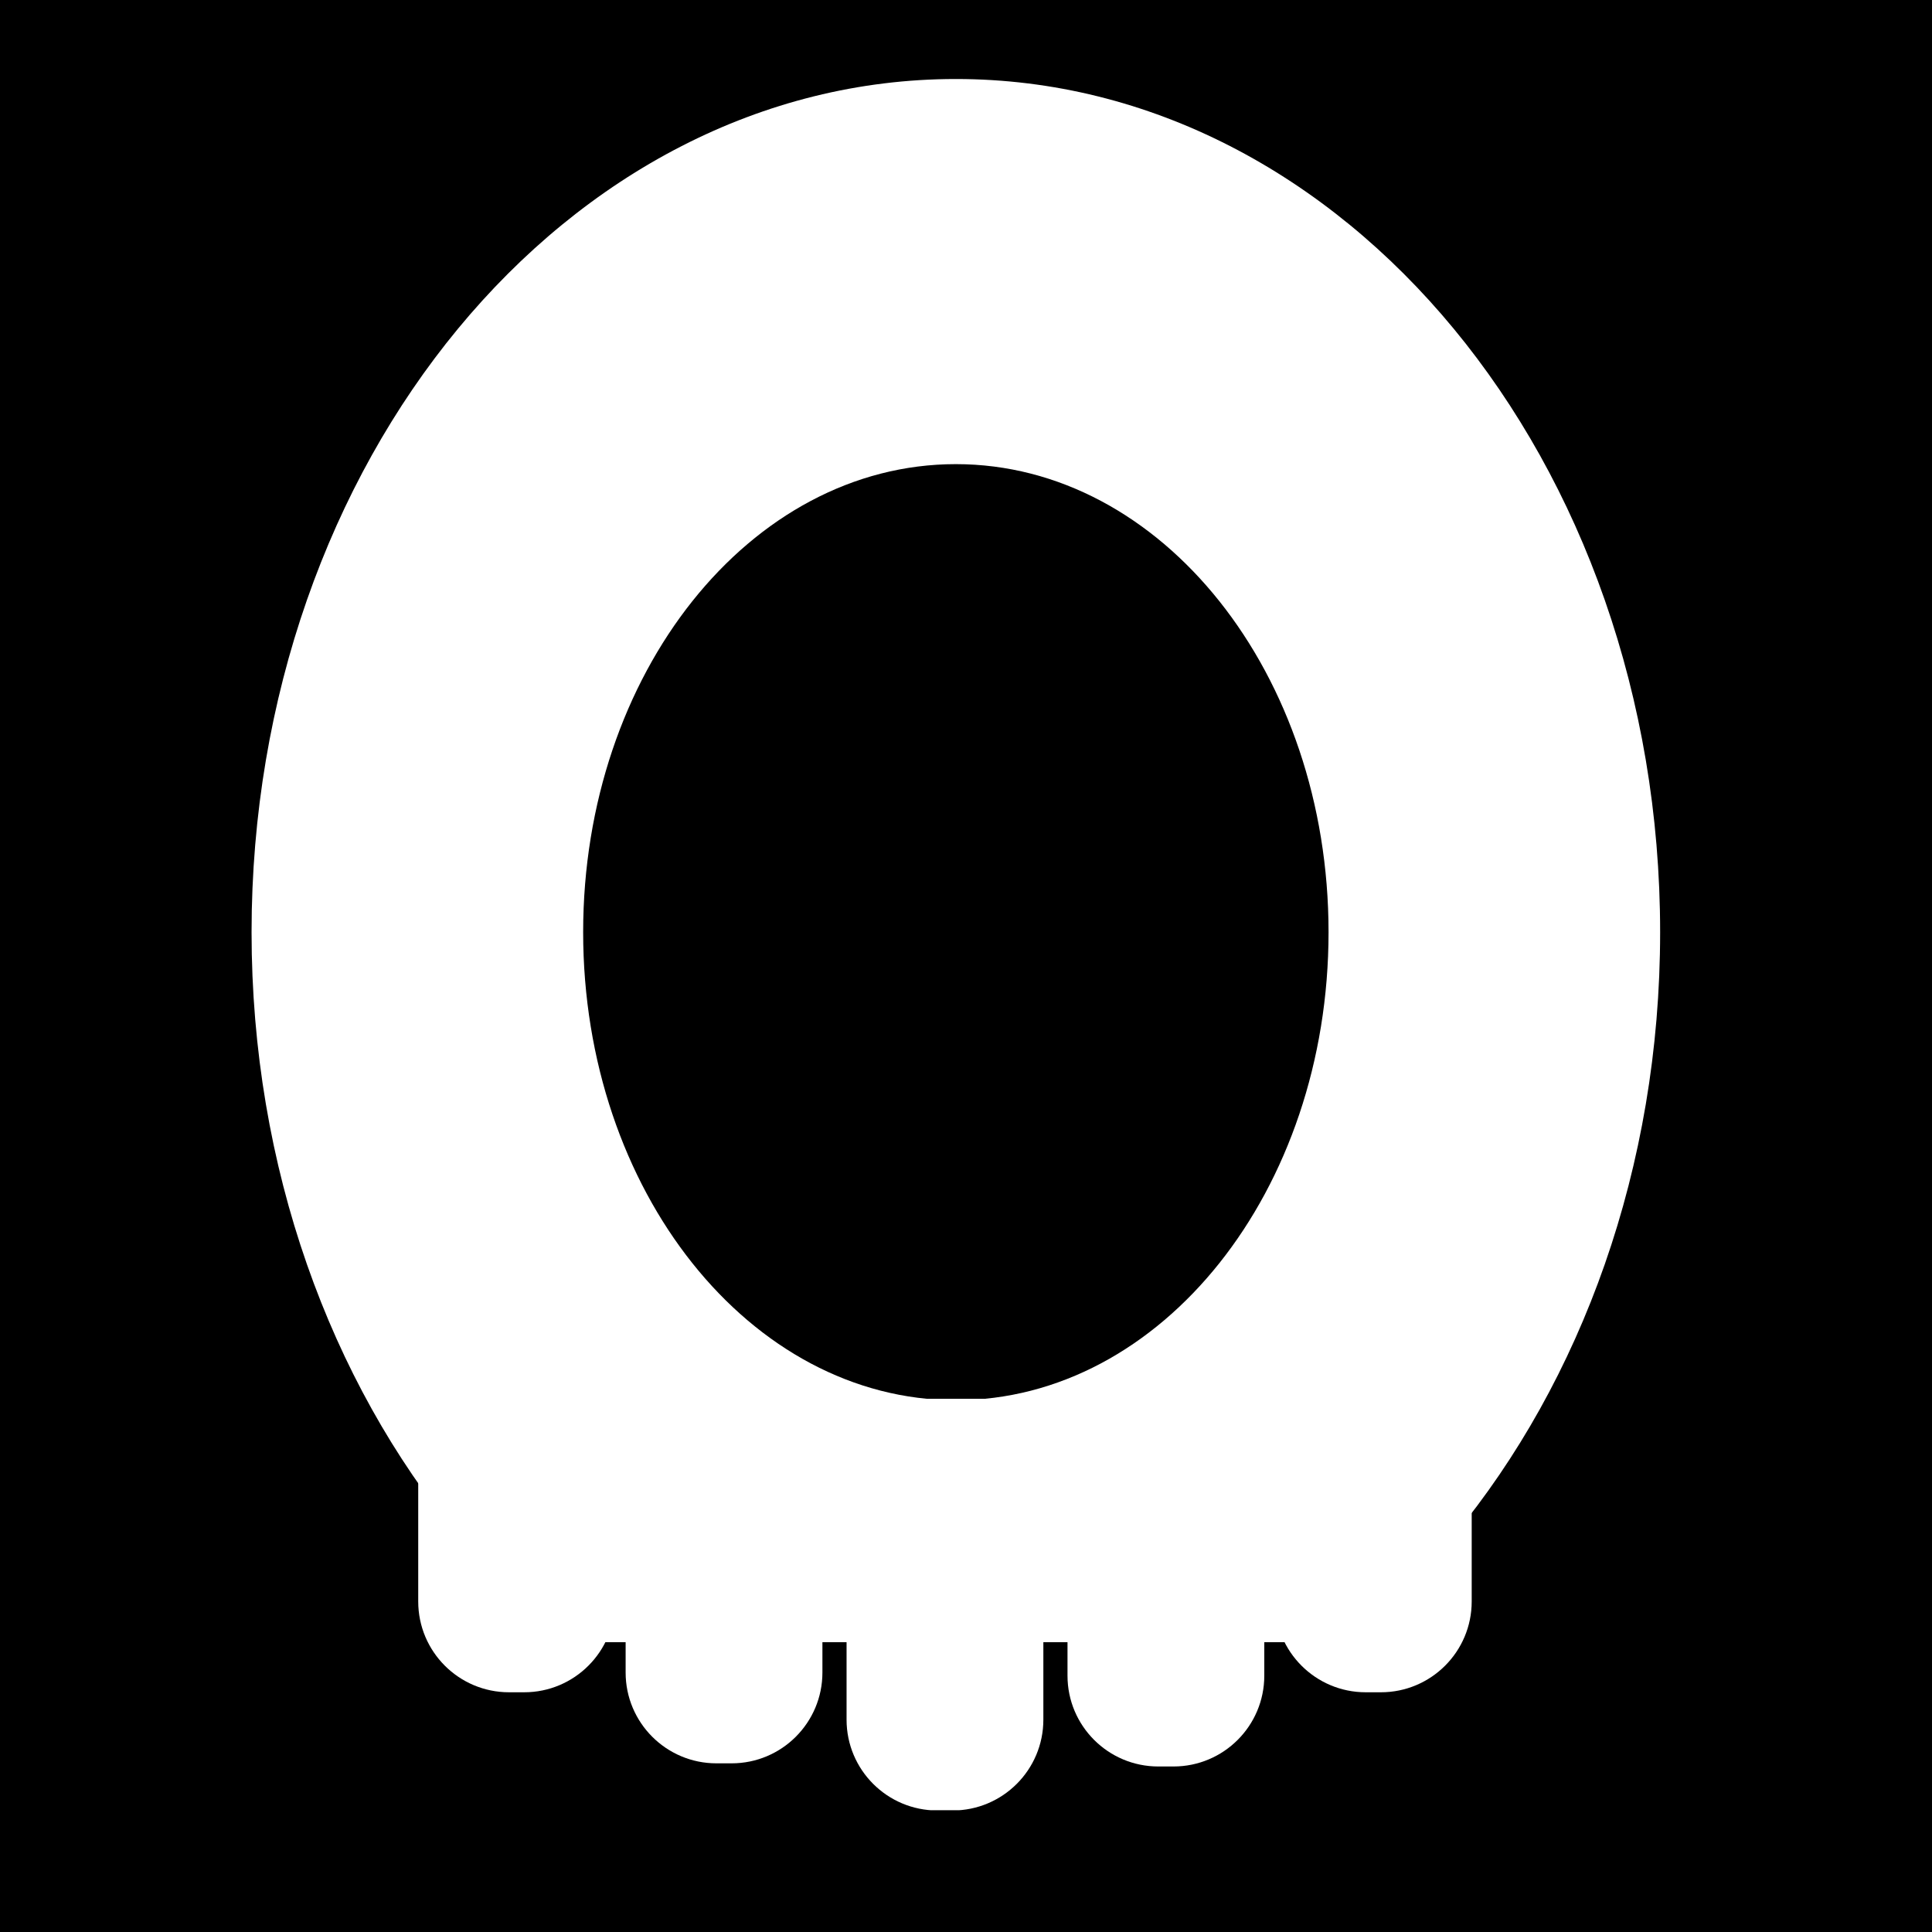
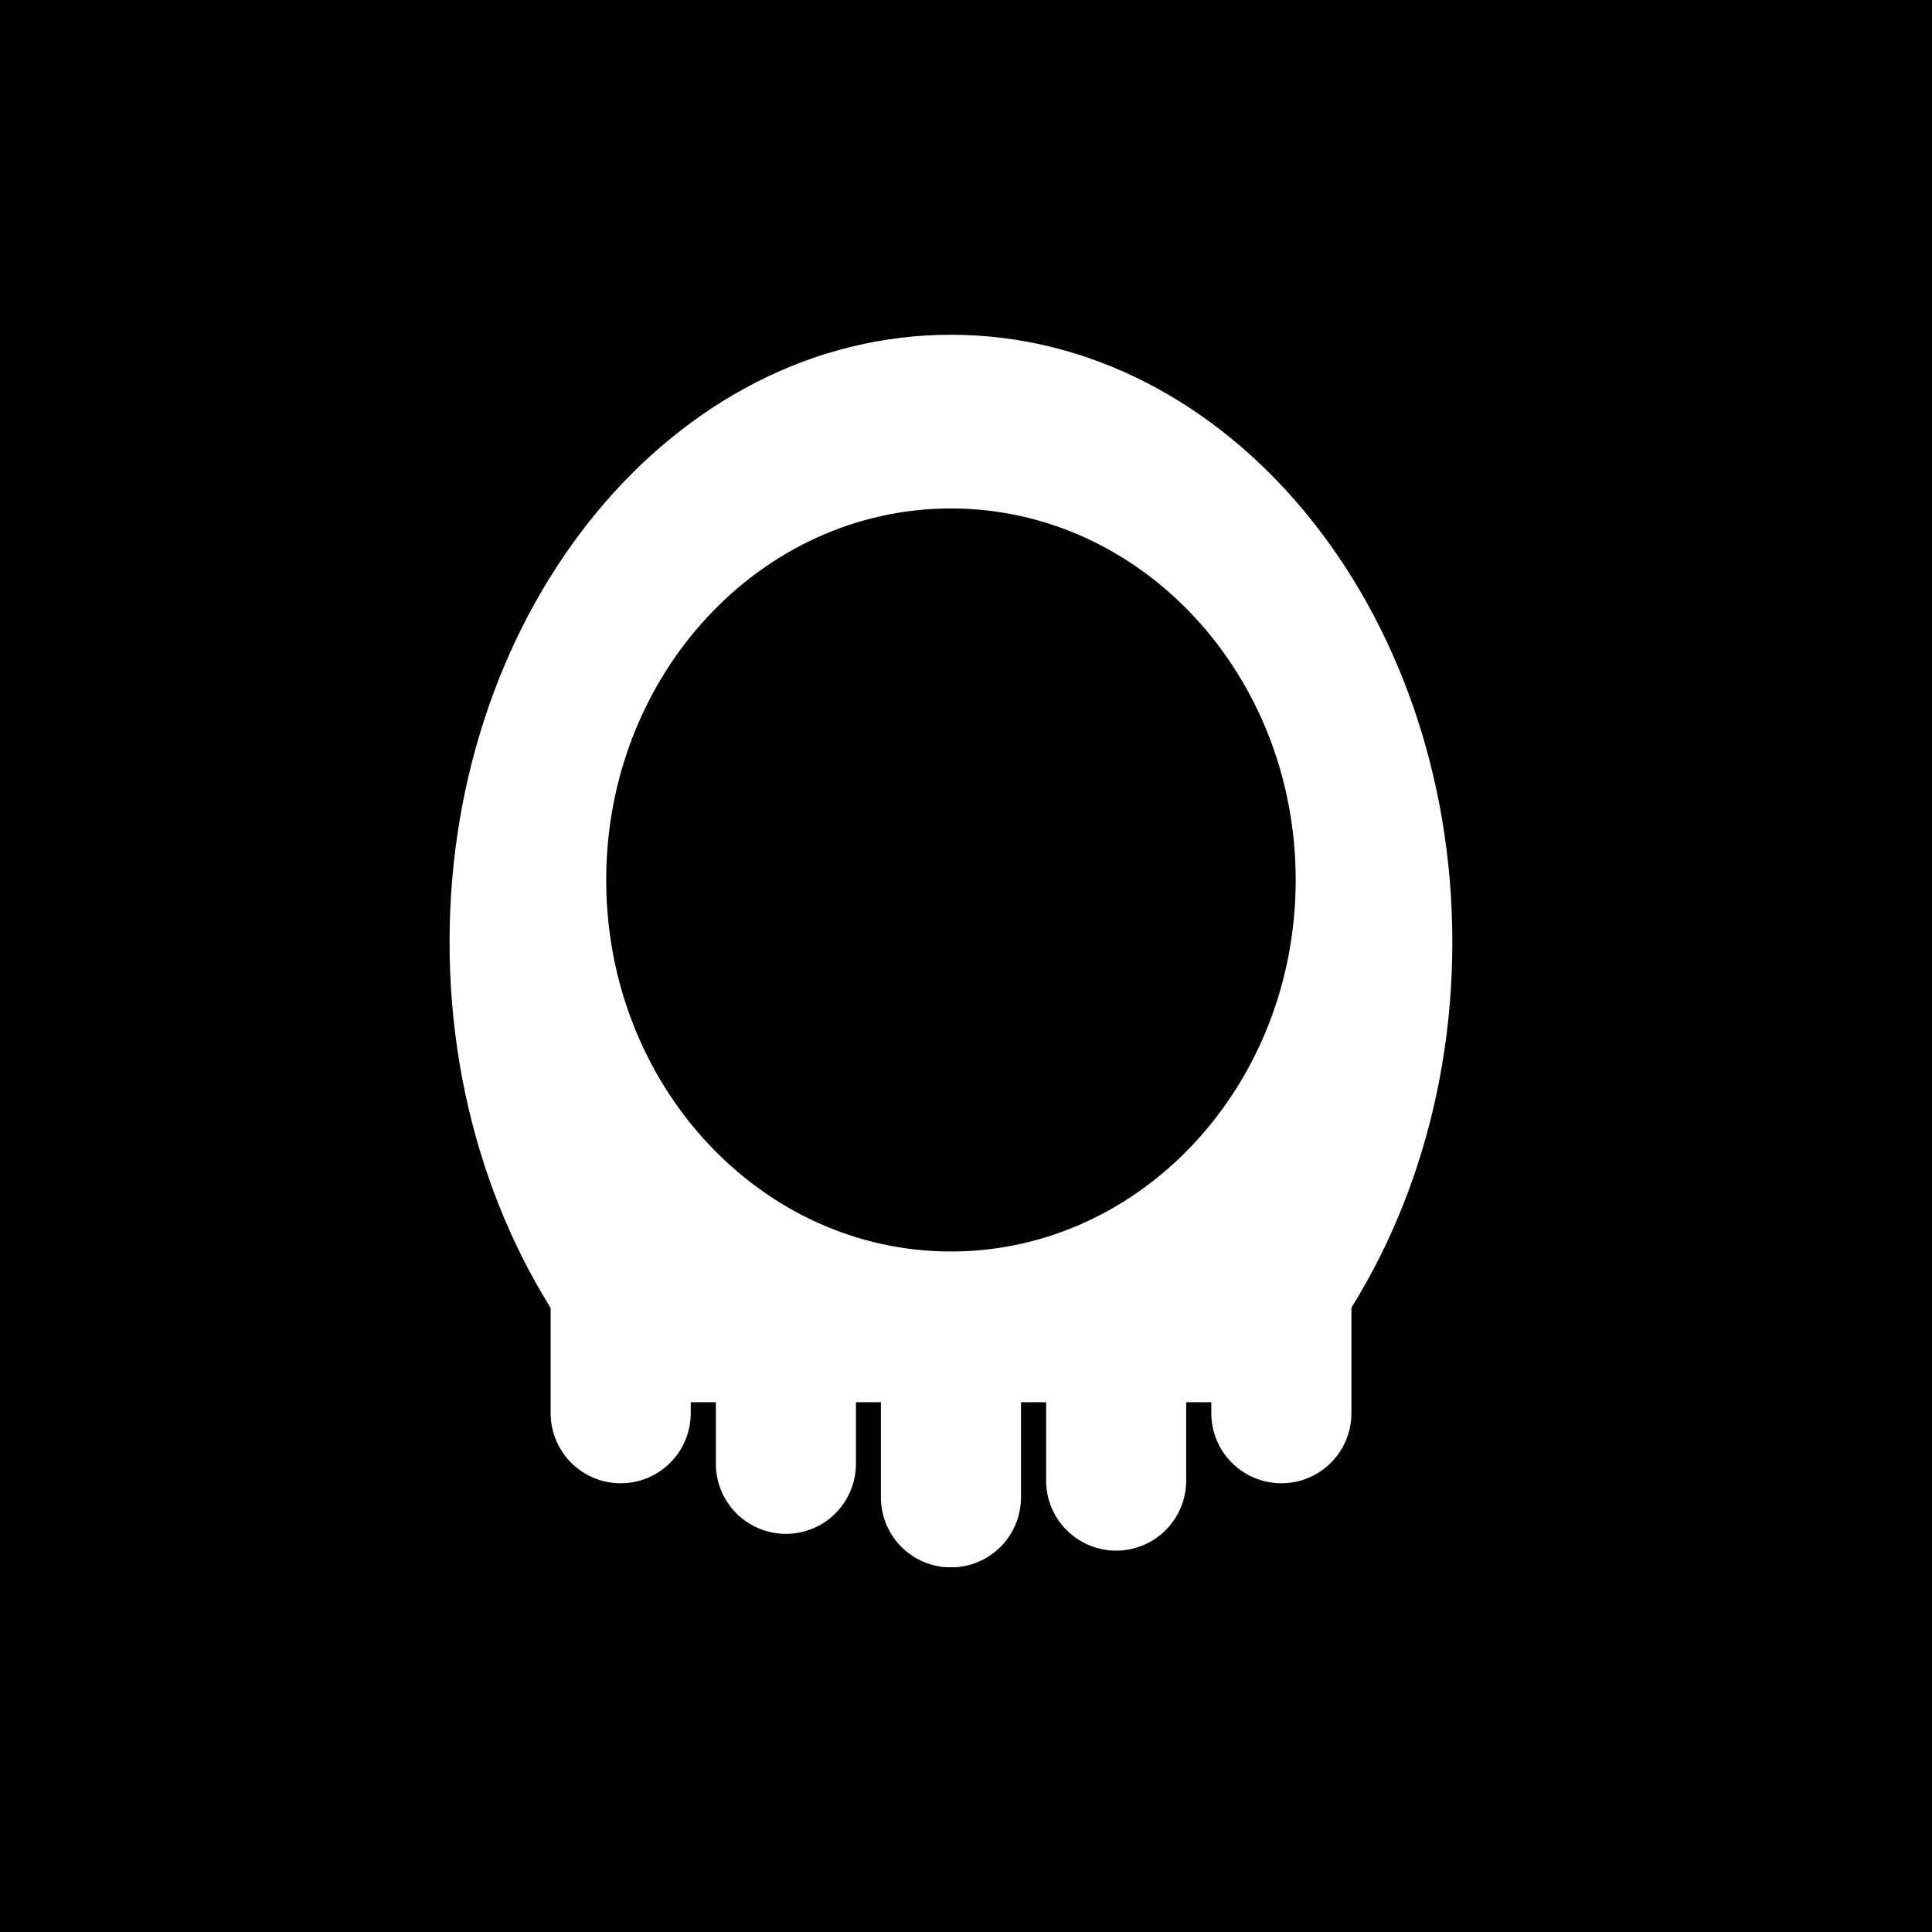
<svg xmlns="http://www.w3.org/2000/svg" width="2000" zoomAndPan="magnify" viewBox="0 0 1500 1500" height="2000" preserveAspectRatio="xMidYMid meet" version="1.0">
  <defs>
-     <clipPath id="48da1d4fb6">
-       <path d="M 195.316 61.34 L 1288.922 61.34 L 1288.922 1387 L 195.316 1387 Z M 195.316 61.34 " clip-rule="nonzero" />
-     </clipPath>
-     <clipPath id="6113715bb5">
-       <path d="M 742.117 61.34 C 440.129 61.34 195.316 357.902 195.316 723.73 C 195.316 1089.559 440.129 1386.121 742.117 1386.121 C 1044.109 1386.121 1288.922 1089.559 1288.922 723.73 C 1288.922 357.902 1044.109 61.34 742.117 61.34 Z M 742.117 61.34 " clip-rule="nonzero" />
-     </clipPath>
-     <clipPath id="573c8aefea">
-       <path d="M 0.316 0.34 L 1093.922 0.34 L 1093.922 1325 L 0.316 1325 Z M 0.316 0.34 " clip-rule="nonzero" />
-     </clipPath>
-     <clipPath id="b21af31bf9">
-       <path d="M 547.117 0.34 C 245.129 0.34 0.316 296.902 0.316 662.73 C 0.316 1028.559 245.129 1325.121 547.117 1325.121 C 849.109 1325.121 1093.922 1028.559 1093.922 662.73 C 1093.922 296.902 849.109 0.34 547.117 0.34 Z M 547.117 0.34 " clip-rule="nonzero" />
-     </clipPath>
-     <clipPath id="7e764748da">
-       <rect x="0" width="1094" y="0" height="1326" />
-     </clipPath>
-     <clipPath id="7a49138877">
-       <path d="M 167.074 1275 L 1350 1275 L 1350 1500 L 167.074 1500 Z M 167.074 1275 " clip-rule="nonzero" />
-     </clipPath>
-     <clipPath id="56379c0e32">
-       <path d="M 237.574 1275 L 1279.5 1275 C 1318.438 1275 1350 1306.562 1350 1345.5 L 1350 1654.5 C 1350 1693.438 1318.438 1725 1279.5 1725 L 237.574 1725 C 198.641 1725 167.074 1693.438 167.074 1654.5 L 167.074 1345.5 C 167.074 1306.562 198.641 1275 237.574 1275 Z M 237.574 1275 " clip-rule="nonzero" />
-     </clipPath>
-     <clipPath id="b7124e56a6">
-       <path d="M 0.074 0 L 1183 0 L 1183 225 L 0.074 225 Z M 0.074 0 " clip-rule="nonzero" />
-     </clipPath>
-     <clipPath id="979e99e54f">
-       <path d="M 70.574 0 L 1112.5 0 C 1151.438 0 1183 31.562 1183 70.5 L 1183 379.5 C 1183 418.438 1151.438 450 1112.5 450 L 70.574 450 C 31.641 450 0.074 418.438 0.074 379.5 L 0.074 70.5 C 0.074 31.562 31.641 0 70.574 0 Z M 70.574 0 " clip-rule="nonzero" />
-     </clipPath>
-     <clipPath id="6feb85b15c">
-       <rect x="0" width="1183" y="0" height="225" />
-     </clipPath>
-     <clipPath id="ceab2da329">
-       <path d="M 324.707 919.047 L 477.492 919.047 L 477.492 1314 L 324.707 1314 Z M 324.707 919.047 " clip-rule="nonzero" />
-     </clipPath>
-     <clipPath id="e50ba12f25">
-       <path d="M 395.207 919.047 L 406.992 919.047 C 445.93 919.047 477.492 950.609 477.492 989.547 L 477.492 1243.379 C 477.492 1282.316 445.93 1313.879 406.992 1313.879 L 395.207 1313.879 C 356.273 1313.879 324.707 1282.316 324.707 1243.379 L 324.707 989.547 C 324.707 950.609 356.273 919.047 395.207 919.047 Z M 395.207 919.047 " clip-rule="nonzero" />
-     </clipPath>
-     <clipPath id="ce81c4b4fd">
-       <path d="M 0.707 0.047 L 153.492 0.047 L 153.492 395 L 0.707 395 Z M 0.707 0.047 " clip-rule="nonzero" />
-     </clipPath>
-     <clipPath id="4ac60de924">
-       <path d="M 71.207 0.047 L 82.992 0.047 C 121.93 0.047 153.492 31.609 153.492 70.547 L 153.492 324.379 C 153.492 363.316 121.93 394.879 82.992 394.879 L 71.207 394.879 C 32.273 394.879 0.707 363.316 0.707 324.379 L 0.707 70.547 C 0.707 31.609 32.273 0.047 71.207 0.047 Z M 71.207 0.047 " clip-rule="nonzero" />
-     </clipPath>
-     <clipPath id="56cb344478">
-       <rect x="0" width="154" y="0" height="395" />
-     </clipPath>
-     <clipPath id="3a07accd94">
-       <path d="M 989.84 919.047 L 1142.625 919.047 L 1142.625 1314 L 989.84 1314 Z M 989.84 919.047 " clip-rule="nonzero" />
-     </clipPath>
-     <clipPath id="b5e60b9565">
-       <path d="M 1060.34 919.047 L 1072.125 919.047 C 1111.062 919.047 1142.625 950.609 1142.625 989.547 L 1142.625 1243.379 C 1142.625 1282.316 1111.062 1313.879 1072.125 1313.879 L 1060.34 1313.879 C 1021.406 1313.879 989.84 1282.316 989.84 1243.379 L 989.84 989.547 C 989.84 950.609 1021.406 919.047 1060.34 919.047 Z M 1060.34 919.047 " clip-rule="nonzero" />
-     </clipPath>
-     <clipPath id="df54dbeb14">
-       <path d="M 0.84 0.047 L 153.625 0.047 L 153.625 395 L 0.84 395 Z M 0.84 0.047 " clip-rule="nonzero" />
-     </clipPath>
-     <clipPath id="fbca6cbd5e">
-       <path d="M 71.34 0.047 L 83.125 0.047 C 122.062 0.047 153.625 31.609 153.625 70.547 L 153.625 324.379 C 153.625 363.316 122.062 394.879 83.125 394.879 L 71.34 394.879 C 32.406 394.879 0.84 363.316 0.84 324.379 L 0.84 70.547 C 0.84 31.609 32.406 0.047 71.34 0.047 Z M 71.34 0.047 " clip-rule="nonzero" />
-     </clipPath>
-     <clipPath id="8845d6ca28">
-       <rect x="0" width="154" y="0" height="395" />
-     </clipPath>
-     <clipPath id="c235637783">
-       <path d="M 485.738 919.047 L 638.523 919.047 L 638.523 1369.641 L 485.738 1369.641 Z M 485.738 919.047 " clip-rule="nonzero" />
-     </clipPath>
-     <clipPath id="3eb3815fa8">
-       <path d="M 556.238 919.047 L 568.023 919.047 C 606.961 919.047 638.523 950.609 638.523 989.547 L 638.523 1298.547 C 638.523 1337.48 606.961 1369.047 568.023 1369.047 L 556.238 1369.047 C 517.301 1369.047 485.738 1337.48 485.738 1298.547 L 485.738 989.547 C 485.738 950.609 517.301 919.047 556.238 919.047 Z M 556.238 919.047 " clip-rule="nonzero" />
-     </clipPath>
-     <clipPath id="9ef33bd232">
-       <path d="M 0.738 0.047 L 153.523 0.047 L 153.523 450.199 L 0.738 450.199 Z M 0.738 0.047 " clip-rule="nonzero" />
-     </clipPath>
-     <clipPath id="ac32fa4c93">
-       <path d="M 71.238 0.047 L 83.023 0.047 C 121.961 0.047 153.523 31.609 153.523 70.547 L 153.523 379.547 C 153.523 418.48 121.961 450.047 83.023 450.047 L 71.238 450.047 C 32.301 450.047 0.738 418.48 0.738 379.547 L 0.738 70.547 C 0.738 31.609 32.301 0.047 71.238 0.047 Z M 71.238 0.047 " clip-rule="nonzero" />
-     </clipPath>
-     <clipPath id="e511caaf10">
-       <rect x="0" width="154" y="0" height="451" />
-     </clipPath>
-     <clipPath id="584fb94a1f">
-       <path d="M 828.809 921.492 L 981.59 921.492 L 981.59 1372 L 828.809 1372 Z M 828.809 921.492 " clip-rule="nonzero" />
-     </clipPath>
-     <clipPath id="9d857b3aa3">
-       <path d="M 899.309 921.492 L 911.09 921.492 C 950.027 921.492 981.59 953.059 981.59 991.992 L 981.59 1300.992 C 981.59 1339.93 950.027 1371.492 911.09 1371.492 L 899.309 1371.492 C 860.371 1371.492 828.809 1339.93 828.809 1300.992 L 828.809 991.992 C 828.809 953.059 860.371 921.492 899.309 921.492 Z M 899.309 921.492 " clip-rule="nonzero" />
-     </clipPath>
-     <clipPath id="5af8bfe838">
-       <path d="M 0.809 0.492 L 153.59 0.492 L 153.59 450.602 L 0.809 450.602 Z M 0.809 0.492 " clip-rule="nonzero" />
-     </clipPath>
-     <clipPath id="d508adc1f8">
-       <path d="M 71.309 0.492 L 83.09 0.492 C 122.027 0.492 153.59 32.059 153.59 70.992 L 153.59 379.992 C 153.59 418.93 122.027 450.492 83.09 450.492 L 71.309 450.492 C 32.371 450.492 0.809 418.93 0.809 379.992 L 0.809 70.992 C 0.809 32.059 32.371 0.492 71.309 0.492 Z M 71.309 0.492 " clip-rule="nonzero" />
-     </clipPath>
-     <clipPath id="e36aae3547">
-       <rect x="0" width="154" y="0" height="451" />
-     </clipPath>
-     <clipPath id="ff73863177">
-       <path d="M 657.273 919.047 L 810.059 919.047 L 810.059 1406 L 657.273 1406 Z M 657.273 919.047 " clip-rule="nonzero" />
-     </clipPath>
-     <clipPath id="1311d9e7f9">
-       <path d="M 727.773 919.047 L 739.559 919.047 C 778.492 919.047 810.059 950.609 810.059 989.547 L 810.059 1335.145 C 810.059 1374.082 778.492 1405.645 739.559 1405.645 L 727.773 1405.645 C 688.836 1405.645 657.273 1374.082 657.273 1335.145 L 657.273 989.547 C 657.273 950.609 688.836 919.047 727.773 919.047 Z M 727.773 919.047 " clip-rule="nonzero" />
-     </clipPath>
-     <clipPath id="3327a2cea0">
-       <path d="M 0.273 0.047 L 153.059 0.047 L 153.059 486.68 L 0.273 486.68 Z M 0.273 0.047 " clip-rule="nonzero" />
-     </clipPath>
-     <clipPath id="41ed26a78f">
-       <path d="M 70.773 0.047 L 82.559 0.047 C 121.492 0.047 153.059 31.609 153.059 70.547 L 153.059 416.145 C 153.059 455.082 121.492 486.645 82.559 486.645 L 70.773 486.645 C 31.836 486.645 0.273 455.082 0.273 416.145 L 0.273 70.547 C 0.273 31.609 31.836 0.047 70.773 0.047 Z M 70.773 0.047 " clip-rule="nonzero" />
-     </clipPath>
-     <clipPath id="0f0d40e9da">
-       <rect x="0" width="154" y="0" height="487" />
-     </clipPath>
-     <clipPath id="5803ecbd32">
-       <path d="M 452.758 360.355 L 1031.48 360.355 L 1031.48 1088 L 452.758 1088 Z M 452.758 360.355 " clip-rule="nonzero" />
-     </clipPath>
-     <clipPath id="52e84ca839">
-       <path d="M 742.117 360.355 C 582.309 360.355 452.758 523.043 452.758 723.73 C 452.758 924.418 582.309 1087.105 742.117 1087.105 C 901.93 1087.105 1031.48 924.418 1031.48 723.73 C 1031.48 523.043 901.93 360.355 742.117 360.355 Z M 742.117 360.355 " clip-rule="nonzero" />
-     </clipPath>
-     <clipPath id="fea3fa7454">
-       <path d="M 0.758 0.355 L 579.48 0.355 L 579.48 727 L 0.758 727 Z M 0.758 0.355 " clip-rule="nonzero" />
-     </clipPath>
-     <clipPath id="a8c37c50bd">
-       <path d="M 290.117 0.355 C 130.309 0.355 0.758 163.043 0.758 363.73 C 0.758 564.418 130.309 727.105 290.117 727.105 C 449.93 727.105 579.48 564.418 579.48 363.73 C 579.48 163.043 449.93 0.355 290.117 0.355 Z M 290.117 0.355 " clip-rule="nonzero" />
-     </clipPath>
-     <clipPath id="6072f10e63">
-       <rect x="0" width="580" y="0" height="728" />
+     <clipPath id="4e45a65254">
+       <path d="M 349.035 259.91 L 1127.59 259.91 L 1127.59 1204 L 349.035 1204 Z M 349.035 259.91 " clip-rule="nonzero" />
+     </clipPath>
+     <clipPath id="4827cf4209">
+       <path d="M 738.312 259.91 C 523.32 259.91 349.035 471.039 349.035 731.477 C 349.035 991.914 523.32 1203.043 738.312 1203.043 C 953.305 1203.043 1127.59 991.914 1127.59 731.477 C 1127.59 471.039 953.305 259.91 738.312 259.91 Z M 738.312 259.91 " clip-rule="nonzero" />
+     </clipPath>
+     <clipPath id="278553b79d">
+       <path d="M 0.035 0.91 L 778.59 0.91 L 778.59 944 L 0.035 944 Z M 0.035 0.91 " clip-rule="nonzero" />
+     </clipPath>
+     <clipPath id="96fd877c6f">
+       <path d="M 389.312 0.91 C 174.32 0.91 0.035 212.039 0.035 472.477 C 0.035 732.914 174.32 944.043 389.312 944.043 C 604.305 944.043 778.59 732.914 778.59 472.477 C 778.59 212.039 604.305 0.91 389.312 0.91 Z M 389.312 0.91 " clip-rule="nonzero" />
+     </clipPath>
+     <clipPath id="1acb6d37fe">
+       <rect x="0" width="779" y="0" height="945" />
+     </clipPath>
+     <clipPath id="5f7349cee2">
+       <path d="M 343.781 1088.66 L 1100.277 1088.66 L 1100.277 1240.078 L 343.781 1240.078 Z M 343.781 1088.66 " clip-rule="nonzero" />
+     </clipPath>
+     <clipPath id="7080a2c28d">
+       <path d="M 1100.266 1163.637 L 1100.266 1165.105 C 1100.266 1184.988 1092.367 1204.059 1078.309 1218.121 C 1064.246 1232.18 1045.176 1240.078 1025.293 1240.078 L 418.754 1240.078 C 398.871 1240.078 379.801 1232.18 365.742 1218.121 C 351.68 1204.059 343.781 1184.988 343.781 1165.105 L 343.781 1163.637 C 343.781 1143.75 351.68 1124.684 365.742 1110.621 C 379.801 1096.562 398.871 1088.66 418.754 1088.66 L 1025.293 1088.66 C 1045.176 1088.66 1064.246 1096.562 1078.309 1110.621 C 1092.367 1124.684 1100.266 1143.75 1100.266 1163.637 Z M 1100.266 1163.637 " clip-rule="nonzero" />
+     </clipPath>
+     <clipPath id="3ddb9c9531">
+       <path d="M 0.781 0.66 L 757.277 0.66 L 757.277 152.078 L 0.781 152.078 Z M 0.781 0.66 " clip-rule="nonzero" />
+     </clipPath>
+     <clipPath id="ca6495dc11">
+       <path d="M 757.266 75.637 L 757.266 77.105 C 757.266 96.988 749.367 116.059 735.309 130.121 C 721.246 144.18 702.176 152.078 682.293 152.078 L 75.754 152.078 C 55.871 152.078 36.801 144.18 22.742 130.121 C 8.68 116.059 0.781 96.988 0.781 77.105 L 0.781 75.637 C 0.781 55.75 8.68 36.684 22.742 22.621 C 36.801 8.562 55.871 0.66 75.754 0.66 L 682.293 0.66 C 702.176 0.66 721.246 8.562 735.309 22.621 C 749.367 36.684 757.266 55.75 757.266 75.637 Z M 757.266 75.637 " clip-rule="nonzero" />
+     </clipPath>
+     <clipPath id="839cc6872c">
+       <rect x="0" width="758" y="0" height="153" />
+     </clipPath>
+     <clipPath id="a5b7ececa0">
+       <path d="M 427.52 870.523 L 536.289 870.523 L 536.289 1151.797 L 427.52 1151.797 Z M 427.52 870.523 " clip-rule="nonzero" />
+     </clipPath>
+     <clipPath id="5ebac5286a">
+       <path d="M 481.906 870.523 C 496.328 870.523 510.164 876.254 520.363 886.453 C 530.562 896.652 536.289 910.484 536.289 924.91 L 536.289 1097.227 C 536.289 1111.652 530.562 1125.484 520.363 1135.684 C 510.164 1145.883 496.328 1151.613 481.906 1151.613 C 467.48 1151.613 453.648 1145.883 443.449 1135.684 C 433.25 1125.484 427.52 1111.652 427.52 1097.227 L 427.52 924.91 C 427.52 910.484 433.25 896.652 443.449 886.453 C 453.648 876.254 467.48 870.523 481.906 870.523 Z M 481.906 870.523 " clip-rule="nonzero" />
+     </clipPath>
+     <clipPath id="4319254216">
+       <path d="M 0.52 0.523 L 109.289 0.523 L 109.289 281.762 L 0.52 281.762 Z M 0.52 0.523 " clip-rule="nonzero" />
+     </clipPath>
+     <clipPath id="a3a5664268">
+       <path d="M 54.906 0.523 C 69.328 0.523 83.164 6.254 93.363 16.453 C 103.562 26.652 109.289 40.484 109.289 54.91 L 109.289 227.227 C 109.289 241.652 103.562 255.484 93.363 265.684 C 83.164 275.883 69.328 281.613 54.906 281.613 C 40.48 281.613 26.648 275.883 16.449 265.684 C 6.25 255.484 0.52 241.652 0.52 227.227 L 0.52 54.91 C 0.52 40.484 6.25 26.652 16.449 16.453 C 26.648 6.254 40.48 0.523 54.906 0.523 Z M 54.906 0.523 " clip-rule="nonzero" />
+     </clipPath>
+     <clipPath id="d395c7eb60">
+       <rect x="0" width="110" y="0" height="282" />
+     </clipPath>
+     <clipPath id="019a4c37d4">
+       <path d="M 940.465 870.523 L 1049.234 870.523 L 1049.234 1151.797 L 940.465 1151.797 Z M 940.465 870.523 " clip-rule="nonzero" />
+     </clipPath>
+     <clipPath id="3e04deecde">
+       <path d="M 994.852 870.523 C 1009.273 870.523 1023.105 876.254 1033.305 886.453 C 1043.504 896.652 1049.234 910.484 1049.234 924.91 L 1049.234 1097.227 C 1049.234 1111.652 1043.504 1125.484 1033.305 1135.684 C 1023.105 1145.883 1009.273 1151.613 994.852 1151.613 C 980.426 1151.613 966.594 1145.883 956.395 1135.684 C 946.195 1125.484 940.465 1111.652 940.465 1097.227 L 940.465 924.91 C 940.465 910.484 946.195 896.652 956.395 886.453 C 966.594 876.254 980.426 870.523 994.852 870.523 Z M 994.852 870.523 " clip-rule="nonzero" />
+     </clipPath>
+     <clipPath id="c985685f3f">
+       <path d="M 0.465 0.523 L 109.234 0.523 L 109.234 281.762 L 0.465 281.762 Z M 0.465 0.523 " clip-rule="nonzero" />
+     </clipPath>
+     <clipPath id="d20ee1a934">
+       <path d="M 54.852 0.523 C 69.273 0.523 83.105 6.254 93.305 16.453 C 103.504 26.652 109.234 40.484 109.234 54.91 L 109.234 227.227 C 109.234 241.652 103.504 255.484 93.305 265.684 C 83.105 275.883 69.273 281.613 54.852 281.613 C 40.426 281.613 26.594 275.883 16.395 265.684 C 6.195 255.484 0.465 241.652 0.465 227.227 L 0.465 54.91 C 0.465 40.484 6.195 26.652 16.395 16.453 C 26.594 6.254 40.426 0.523 54.852 0.523 Z M 54.852 0.523 " clip-rule="nonzero" />
+     </clipPath>
+     <clipPath id="3f90950c85">
+       <rect x="0" width="110" y="0" height="282" />
+     </clipPath>
+     <clipPath id="eef6e42095">
+       <path d="M 555.789 870.523 L 664.559 870.523 L 664.559 1191 L 555.789 1191 Z M 555.789 870.523 " clip-rule="nonzero" />
+     </clipPath>
+     <clipPath id="1a50751632">
+       <path d="M 610.176 870.523 C 624.598 870.523 638.434 876.254 648.633 886.453 C 658.832 896.652 664.559 910.484 664.559 924.91 L 664.559 1136.504 C 664.559 1150.926 658.832 1164.758 648.633 1174.957 C 638.434 1185.156 624.598 1190.887 610.176 1190.887 C 595.75 1190.887 581.918 1185.156 571.719 1174.957 C 561.52 1164.758 555.789 1150.926 555.789 1136.504 L 555.789 924.91 C 555.789 910.484 561.52 896.652 571.719 886.453 C 581.918 876.254 595.75 870.523 610.176 870.523 Z M 610.176 870.523 " clip-rule="nonzero" />
+     </clipPath>
+     <clipPath id="5b24c88384">
+       <path d="M 0.789 0.523 L 109.559 0.523 L 109.559 321 L 0.789 321 Z M 0.789 0.523 " clip-rule="nonzero" />
+     </clipPath>
+     <clipPath id="aeb326804f">
+       <path d="M 55.176 0.523 C 69.598 0.523 83.434 6.254 93.633 16.453 C 103.832 26.652 109.559 40.484 109.559 54.91 L 109.559 266.504 C 109.559 280.926 103.832 294.758 93.633 304.957 C 83.434 315.156 69.598 320.887 55.176 320.887 C 40.75 320.887 26.918 315.156 16.719 304.957 C 6.52 294.758 0.789 280.926 0.789 266.504 L 0.789 54.91 C 0.789 40.484 6.52 26.652 16.719 16.453 C 26.918 6.254 40.75 0.523 55.176 0.523 Z M 55.176 0.523 " clip-rule="nonzero" />
+     </clipPath>
+     <clipPath id="b8c91f8806">
+       <rect x="0" width="110" y="0" height="321" />
+     </clipPath>
+     <clipPath id="40b85e828b">
+       <path d="M 812.195 883.555 L 920.965 883.555 L 920.965 1204 L 812.195 1204 Z M 812.195 883.555 " clip-rule="nonzero" />
+     </clipPath>
+     <clipPath id="bb55e09adb">
+       <path d="M 866.582 883.555 C 881.004 883.555 894.836 889.281 905.035 899.48 C 915.234 909.68 920.965 923.516 920.965 937.938 L 920.965 1149.531 C 920.965 1163.953 915.234 1177.785 905.035 1187.984 C 894.836 1198.184 881.004 1203.914 866.582 1203.914 C 852.156 1203.914 838.324 1198.184 828.125 1187.984 C 817.926 1177.785 812.195 1163.953 812.195 1149.531 L 812.195 937.938 C 812.195 923.516 817.926 909.68 828.125 899.48 C 838.324 889.281 852.156 883.555 866.582 883.555 Z M 866.582 883.555 " clip-rule="nonzero" />
+     </clipPath>
+     <clipPath id="9d312a13e9">
+       <path d="M 0.195 0.555 L 108.965 0.555 L 108.965 321 L 0.195 321 Z M 0.195 0.555 " clip-rule="nonzero" />
+     </clipPath>
+     <clipPath id="1590347878">
+       <path d="M 54.582 0.555 C 69.004 0.555 82.836 6.281 93.035 16.48 C 103.234 26.68 108.965 40.516 108.965 54.938 L 108.965 266.531 C 108.965 280.953 103.234 294.785 93.035 304.984 C 82.836 315.184 69.004 320.914 54.582 320.914 C 40.156 320.914 26.324 315.184 16.125 304.984 C 5.926 294.785 0.195 280.953 0.195 266.531 L 0.195 54.938 C 0.195 40.516 5.926 26.68 16.125 16.48 C 26.324 6.281 40.156 0.555 54.582 0.555 Z M 54.582 0.555 " clip-rule="nonzero" />
+     </clipPath>
+     <clipPath id="5cb588716b">
+       <rect x="0" width="109" y="0" height="321" />
+     </clipPath>
+     <clipPath id="8b85697635">
+       <path d="M 683.926 870.523 L 792.695 870.523 L 792.695 1217 L 683.926 1217 Z M 683.926 870.523 " clip-rule="nonzero" />
+     </clipPath>
+     <clipPath id="3bdcdc8867">
+       <path d="M 738.312 870.523 C 752.734 870.523 766.566 876.254 776.766 886.453 C 786.965 896.652 792.695 910.484 792.695 924.91 L 792.695 1162.559 C 792.695 1176.98 786.965 1190.812 776.766 1201.012 C 766.566 1211.211 752.734 1216.941 738.312 1216.941 C 723.887 1216.941 710.055 1211.211 699.855 1201.012 C 689.656 1190.812 683.926 1176.98 683.926 1162.559 L 683.926 924.91 C 683.926 910.484 689.656 896.652 699.855 886.453 C 710.055 876.254 723.887 870.523 738.312 870.523 Z M 738.312 870.523 " clip-rule="nonzero" />
+     </clipPath>
+     <clipPath id="92c11e4400">
+       <path d="M 0.926 0.523 L 109.695 0.523 L 109.695 347 L 0.926 347 Z M 0.926 0.523 " clip-rule="nonzero" />
+     </clipPath>
+     <clipPath id="dc432991d8">
+       <path d="M 55.312 0.523 C 69.734 0.523 83.566 6.254 93.766 16.453 C 103.965 26.652 109.695 40.484 109.695 54.91 L 109.695 292.559 C 109.695 306.98 103.965 320.812 93.766 331.012 C 83.566 341.211 69.734 346.941 55.312 346.941 C 40.887 346.941 27.055 341.211 16.855 331.012 C 6.656 320.812 0.926 306.98 0.926 292.559 L 0.926 54.91 C 0.926 40.484 6.656 26.652 16.855 16.453 C 27.055 6.254 40.887 0.523 55.312 0.523 Z M 55.312 0.523 " clip-rule="nonzero" />
+     </clipPath>
+     <clipPath id="3b499b4f5e">
+       <rect x="0" width="110" y="0" height="347" />
+     </clipPath>
+     <clipPath id="e183aa26f2">
+       <path d="M 470.656 394.766 L 1005.969 394.766 L 1005.969 971.898 L 470.656 971.898 Z M 470.656 394.766 " clip-rule="nonzero" />
+     </clipPath>
+     <clipPath id="ecdcd6f3cf">
+       <path d="M 738.312 394.766 C 590.488 394.766 470.656 523.906 470.656 683.211 C 470.656 842.516 590.488 971.656 738.312 971.656 C 886.133 971.656 1005.969 842.516 1005.969 683.211 C 1005.969 523.906 886.133 394.766 738.312 394.766 Z M 738.312 394.766 " clip-rule="nonzero" />
+     </clipPath>
+     <clipPath id="799749b429">
+       <path d="M 0.656 0.766 L 535.969 0.766 L 535.969 577.762 L 0.656 577.762 Z M 0.656 0.766 " clip-rule="nonzero" />
+     </clipPath>
+     <clipPath id="f731a99cb3">
+       <path d="M 268.312 0.766 C 120.488 0.766 0.656 129.906 0.656 289.211 C 0.656 448.516 120.488 577.656 268.312 577.656 C 416.133 577.656 535.969 448.516 535.969 289.211 C 535.969 129.906 416.133 0.766 268.312 0.766 Z M 268.312 0.766 " clip-rule="nonzero" />
+     </clipPath>
+     <clipPath id="30a745d437">
+       <rect x="0" width="536" y="0" height="578" />
    </clipPath>
  </defs>
  <rect x="-150" width="1800" fill="#ffffff" y="-150" height="1800" fill-opacity="1" />
  <rect x="-150" width="1800" fill="#000000" y="-150" height="1800" fill-opacity="1" />
-   <g clip-path="url(#48da1d4fb6)">
-     <g clip-path="url(#6113715bb5)">
-       <g transform="matrix(1, 0, 0, 1, 195, 61)">
-         <g clip-path="url(#7e764748da)">
-           <g clip-path="url(#573c8aefea)">
-             <g clip-path="url(#b21af31bf9)">
-               <path fill="#ffffff" d="M 0.316 0.34 L 1093.922 0.34 L 1093.922 1324.629 L 0.316 1324.629 Z M 0.316 0.34 " fill-opacity="1" fill-rule="nonzero" />
-             </g>
-           </g>
-         </g>
-       </g>
-     </g>
-   </g>
-   <g clip-path="url(#7a49138877)">
-     <g clip-path="url(#56379c0e32)">
-       <g transform="matrix(1, 0, 0, 1, 167, 1275)">
-         <g clip-path="url(#6feb85b15c)">
-           <g clip-path="url(#b7124e56a6)">
-             <g clip-path="url(#979e99e54f)">
-               <path fill="#000000" d="M 0.074 0 L 1183.082 0 L 1183.082 450 L 0.074 450 Z M 0.074 0 " fill-opacity="1" fill-rule="nonzero" />
-             </g>
-           </g>
-         </g>
-       </g>
-     </g>
-   </g>
-   <g clip-path="url(#ceab2da329)">
-     <g clip-path="url(#e50ba12f25)">
-       <g transform="matrix(1, 0, 0, 1, 324, 919)">
-         <g clip-path="url(#56cb344478)">
-           <g clip-path="url(#ce81c4b4fd)">
-             <g clip-path="url(#4ac60de924)">
-               <path fill="#ffffff" d="M 0.707 0.047 L 153.492 0.047 L 153.492 395.137 L 0.707 395.137 Z M 0.707 0.047 " fill-opacity="1" fill-rule="nonzero" />
-             </g>
-           </g>
-         </g>
-       </g>
-     </g>
-   </g>
-   <g clip-path="url(#3a07accd94)">
-     <g clip-path="url(#b5e60b9565)">
-       <g transform="matrix(1, 0, 0, 1, 989, 919)">
-         <g clip-path="url(#8845d6ca28)">
-           <g clip-path="url(#df54dbeb14)">
-             <g clip-path="url(#fbca6cbd5e)">
-               <path fill="#ffffff" d="M 0.84 0.047 L 153.625 0.047 L 153.625 395.137 L 0.84 395.137 Z M 0.84 0.047 " fill-opacity="1" fill-rule="nonzero" />
-             </g>
-           </g>
-         </g>
-       </g>
-     </g>
-   </g>
-   <g clip-path="url(#c235637783)">
-     <g clip-path="url(#3eb3815fa8)">
-       <g transform="matrix(1, 0, 0, 1, 485, 919)">
-         <g clip-path="url(#e511caaf10)">
-           <g clip-path="url(#9ef33bd232)">
-             <g clip-path="url(#ac32fa4c93)">
-               <path fill="#ffffff" d="M 0.738 0.047 L 153.523 0.047 L 153.523 450.043 L 0.738 450.043 Z M 0.738 0.047 " fill-opacity="1" fill-rule="nonzero" />
-             </g>
-           </g>
-         </g>
-       </g>
-     </g>
-   </g>
-   <g clip-path="url(#584fb94a1f)">
-     <g clip-path="url(#9d857b3aa3)">
-       <g transform="matrix(1, 0, 0, 1, 828, 921)">
-         <g clip-path="url(#e36aae3547)">
-           <g clip-path="url(#5af8bfe838)">
-             <g clip-path="url(#d508adc1f8)">
-               <path fill="#ffffff" d="M 0.809 0.492 L 153.59 0.492 L 153.59 450.492 L 0.809 450.492 Z M 0.809 0.492 " fill-opacity="1" fill-rule="nonzero" />
-             </g>
-           </g>
-         </g>
-       </g>
-     </g>
-   </g>
-   <g clip-path="url(#ff73863177)">
-     <g clip-path="url(#1311d9e7f9)">
-       <g transform="matrix(1, 0, 0, 1, 657, 919)">
-         <g clip-path="url(#0f0d40e9da)">
-           <g clip-path="url(#3327a2cea0)">
-             <g clip-path="url(#41ed26a78f)">
-               <path fill="#ffffff" d="M 0.273 0.047 L 153.059 0.047 L 153.059 486.449 L 0.273 486.449 Z M 0.273 0.047 " fill-opacity="1" fill-rule="nonzero" />
-             </g>
-           </g>
-         </g>
-       </g>
-     </g>
-   </g>
-   <g clip-path="url(#5803ecbd32)">
-     <g clip-path="url(#52e84ca839)">
-       <g transform="matrix(1, 0, 0, 1, 452, 360)">
-         <g clip-path="url(#6072f10e63)">
-           <g clip-path="url(#fea3fa7454)">
-             <g clip-path="url(#a8c37c50bd)">
-               <path fill="#000000" d="M 0.758 0.355 L 579.48 0.355 L 579.48 726.016 L 0.758 726.016 Z M 0.758 0.355 " fill-opacity="1" fill-rule="nonzero" />
+   <g clip-path="url(#4e45a65254)">
+     <g clip-path="url(#4827cf4209)">
+       <g transform="matrix(1, 0, 0, 1, 349, 259)">
+         <g clip-path="url(#1acb6d37fe)">
+           <g clip-path="url(#278553b79d)">
+             <g clip-path="url(#96fd877c6f)">
+               <path fill="#ffffff" d="M 0.035 0.91 L 778.59 0.91 L 778.59 943.695 L 0.035 943.695 Z M 0.035 0.91 " fill-opacity="1" fill-rule="nonzero" />
+             </g>
+           </g>
+         </g>
+       </g>
+     </g>
+   </g>
+   <g clip-path="url(#5f7349cee2)">
+     <g clip-path="url(#7080a2c28d)">
+       <g transform="matrix(1, 0, 0, 1, 343, 1088)">
+         <g clip-path="url(#839cc6872c)">
+           <g clip-path="url(#3ddb9c9531)">
+             <g clip-path="url(#ca6495dc11)">
+               <path fill="#000000" d="M 0.781 0.66 L 757.277 0.66 L 757.277 152.078 L 0.781 152.078 Z M 0.781 0.66 " fill-opacity="1" fill-rule="nonzero" />
+             </g>
+           </g>
+         </g>
+       </g>
+     </g>
+   </g>
+   <g clip-path="url(#a5b7ececa0)">
+     <g clip-path="url(#5ebac5286a)">
+       <g transform="matrix(1, 0, 0, 1, 427, 870)">
+         <g clip-path="url(#d395c7eb60)">
+           <g clip-path="url(#4319254216)">
+             <g clip-path="url(#a3a5664268)">
+               <path fill="#ffffff" d="M 0.52 0.523 L 109.289 0.523 L 109.289 281.797 L 0.52 281.797 Z M 0.52 0.523 " fill-opacity="1" fill-rule="nonzero" />
+             </g>
+           </g>
+         </g>
+       </g>
+     </g>
+   </g>
+   <g clip-path="url(#019a4c37d4)">
+     <g clip-path="url(#3e04deecde)">
+       <g transform="matrix(1, 0, 0, 1, 940, 870)">
+         <g clip-path="url(#3f90950c85)">
+           <g clip-path="url(#c985685f3f)">
+             <g clip-path="url(#d20ee1a934)">
+               <path fill="#ffffff" d="M 0.465 0.523 L 109.234 0.523 L 109.234 281.797 L 0.465 281.797 Z M 0.465 0.523 " fill-opacity="1" fill-rule="nonzero" />
+             </g>
+           </g>
+         </g>
+       </g>
+     </g>
+   </g>
+   <g clip-path="url(#eef6e42095)">
+     <g clip-path="url(#1a50751632)">
+       <g transform="matrix(1, 0, 0, 1, 555, 870)">
+         <g clip-path="url(#b8c91f8806)">
+           <g clip-path="url(#5b24c88384)">
+             <g clip-path="url(#aeb326804f)">
+               <path fill="#ffffff" d="M 0.789 0.523 L 109.559 0.523 L 109.559 320.887 L 0.789 320.887 Z M 0.789 0.523 " fill-opacity="1" fill-rule="nonzero" />
+             </g>
+           </g>
+         </g>
+       </g>
+     </g>
+   </g>
+   <g clip-path="url(#40b85e828b)">
+     <g clip-path="url(#bb55e09adb)">
+       <g transform="matrix(1, 0, 0, 1, 812, 883)">
+         <g clip-path="url(#5cb588716b)">
+           <g clip-path="url(#9d312a13e9)">
+             <g clip-path="url(#1590347878)">
+               <path fill="#ffffff" d="M 0.195 0.555 L 108.965 0.555 L 108.965 320.914 L 0.195 320.914 Z M 0.195 0.555 " fill-opacity="1" fill-rule="nonzero" />
+             </g>
+           </g>
+         </g>
+       </g>
+     </g>
+   </g>
+   <g clip-path="url(#8b85697635)">
+     <g clip-path="url(#3bdcdc8867)">
+       <g transform="matrix(1, 0, 0, 1, 683, 870)">
+         <g clip-path="url(#3b499b4f5e)">
+           <g clip-path="url(#92c11e4400)">
+             <g clip-path="url(#dc432991d8)">
+               <path fill="#ffffff" d="M 0.926 0.523 L 109.695 0.523 L 109.695 346.801 L 0.926 346.801 Z M 0.926 0.523 " fill-opacity="1" fill-rule="nonzero" />
+             </g>
+           </g>
+         </g>
+       </g>
+     </g>
+   </g>
+   <g clip-path="url(#e183aa26f2)">
+     <g clip-path="url(#ecdcd6f3cf)">
+       <g transform="matrix(1, 0, 0, 1, 470, 394)">
+         <g clip-path="url(#30a745d437)">
+           <g clip-path="url(#799749b429)">
+             <g clip-path="url(#f731a99cb3)">
+               <path fill="#000000" d="M 0.656 0.766 L 535.969 0.766 L 535.969 577.898 L 0.656 577.898 Z M 0.656 0.766 " fill-opacity="1" fill-rule="nonzero" />
            </g>
          </g>
        </g>
      </g>
    </g>
  </g>
</svg>
